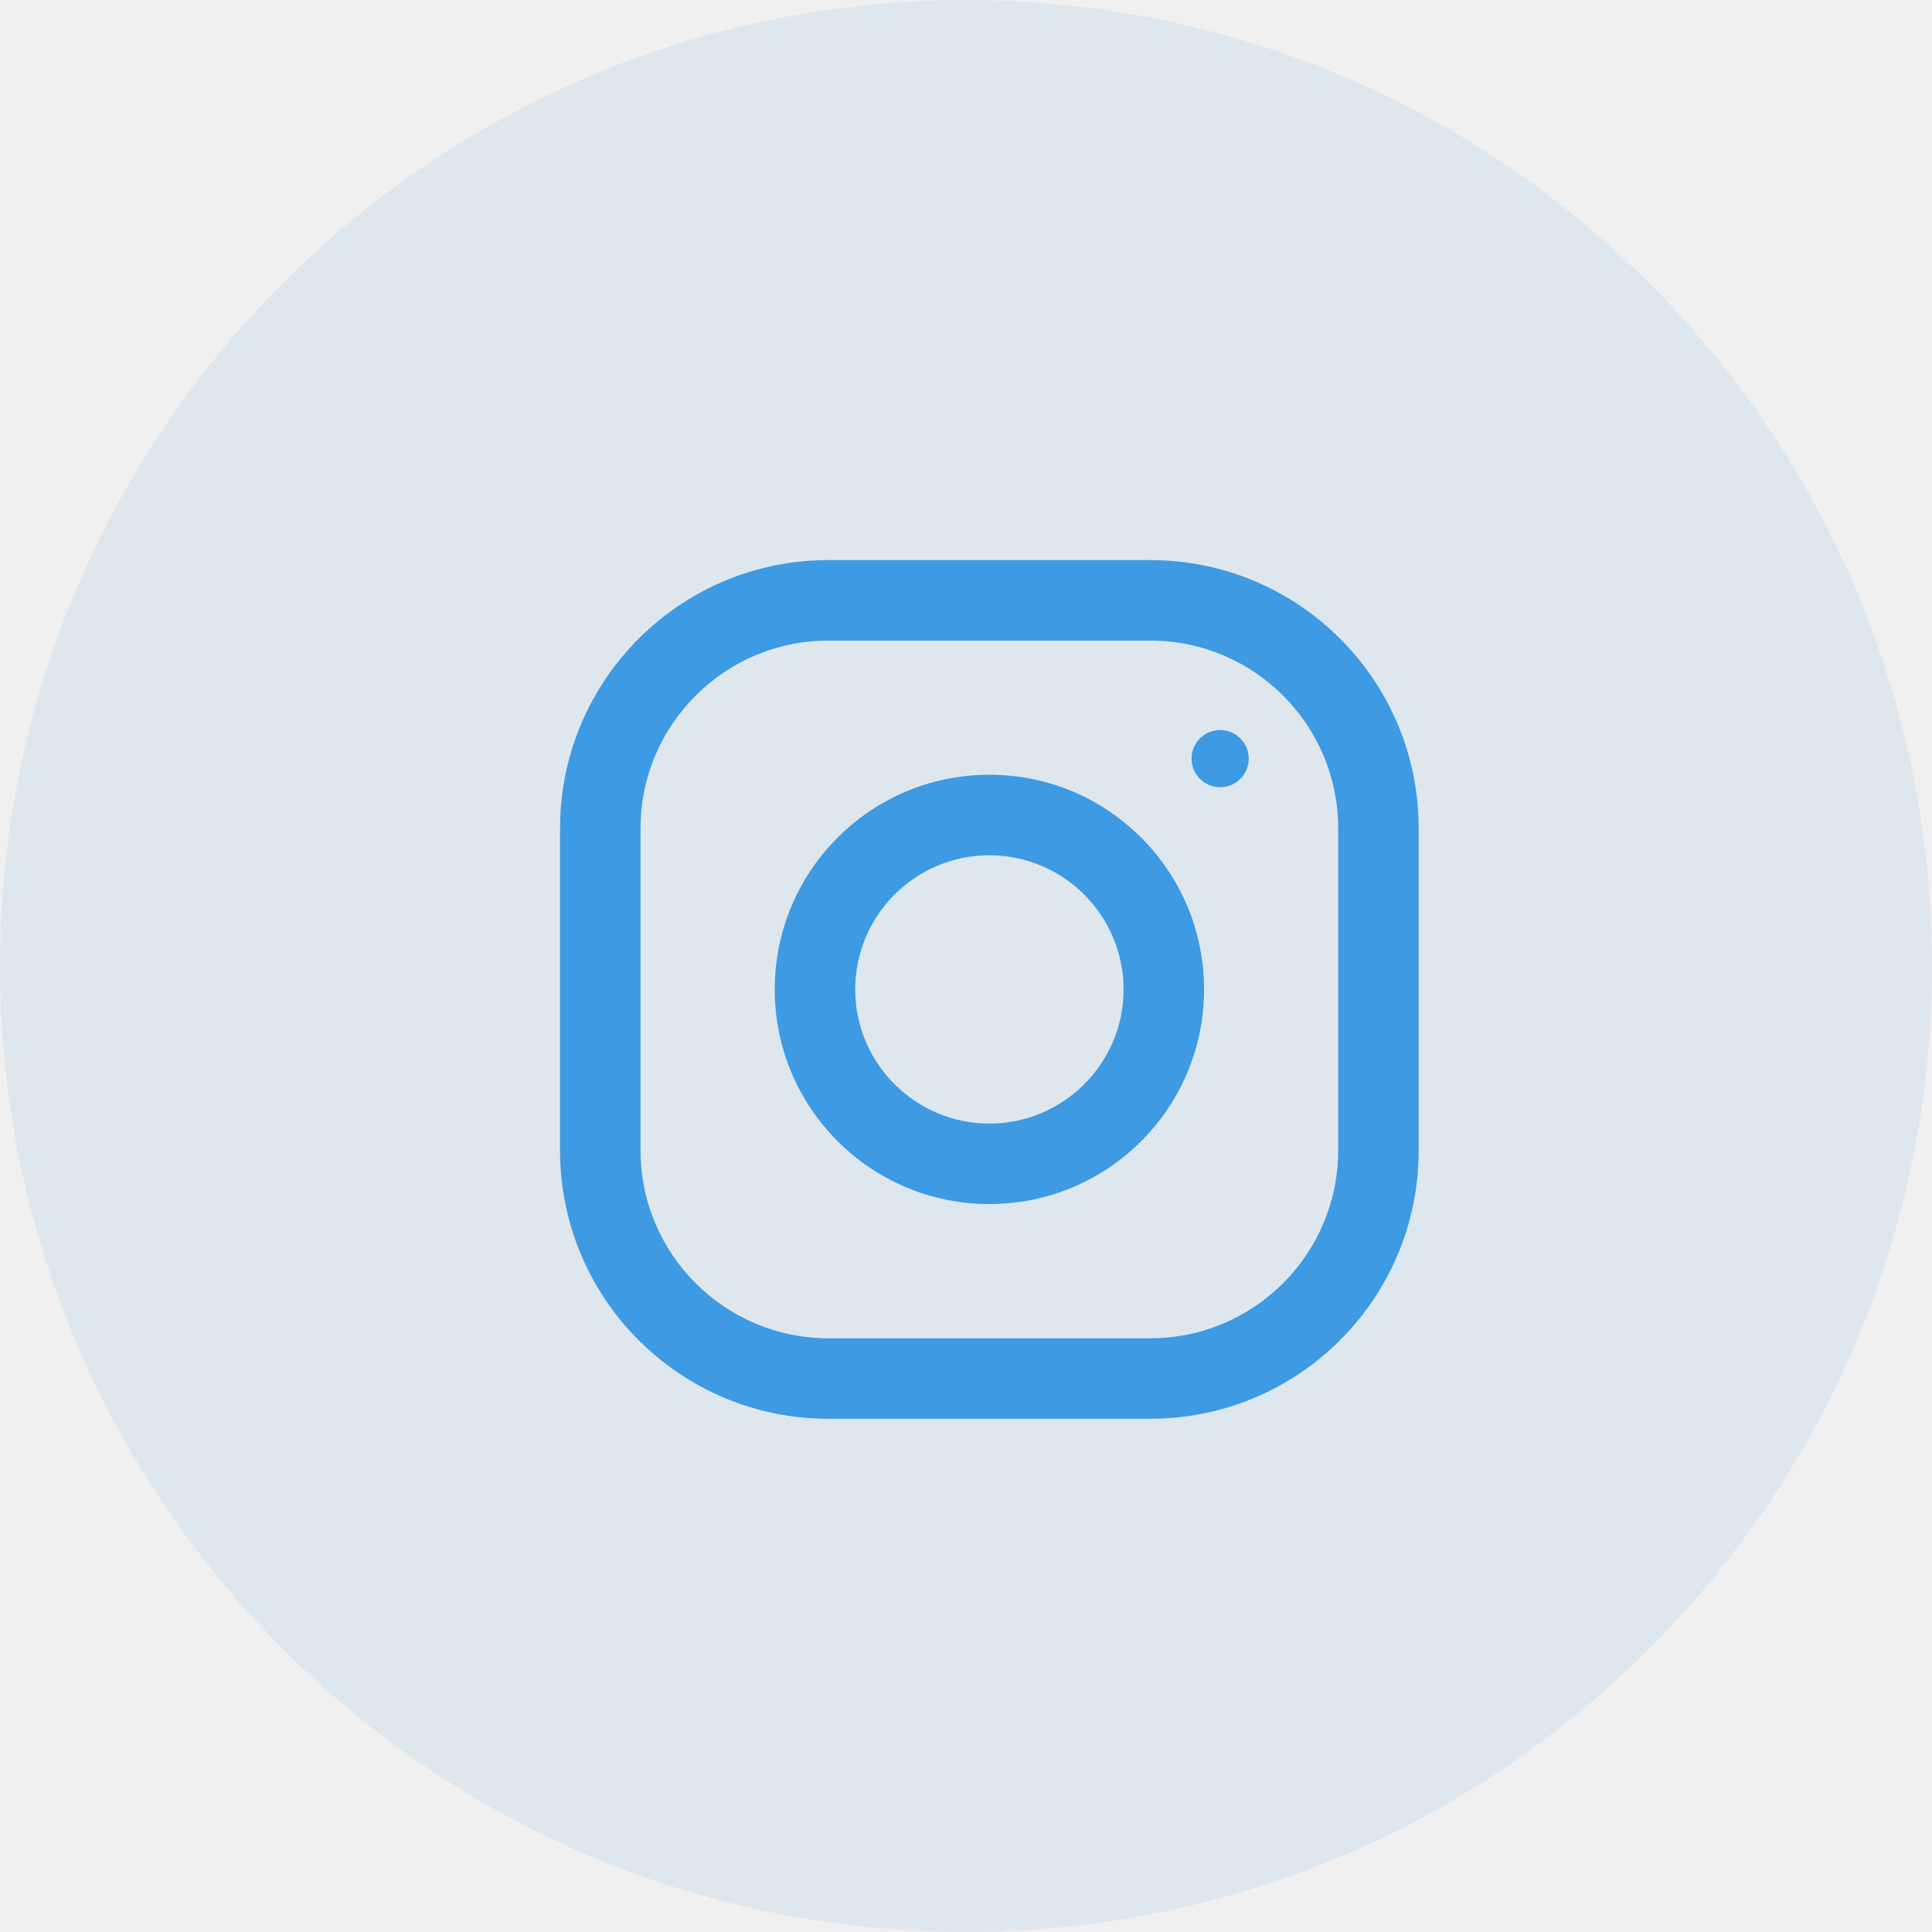
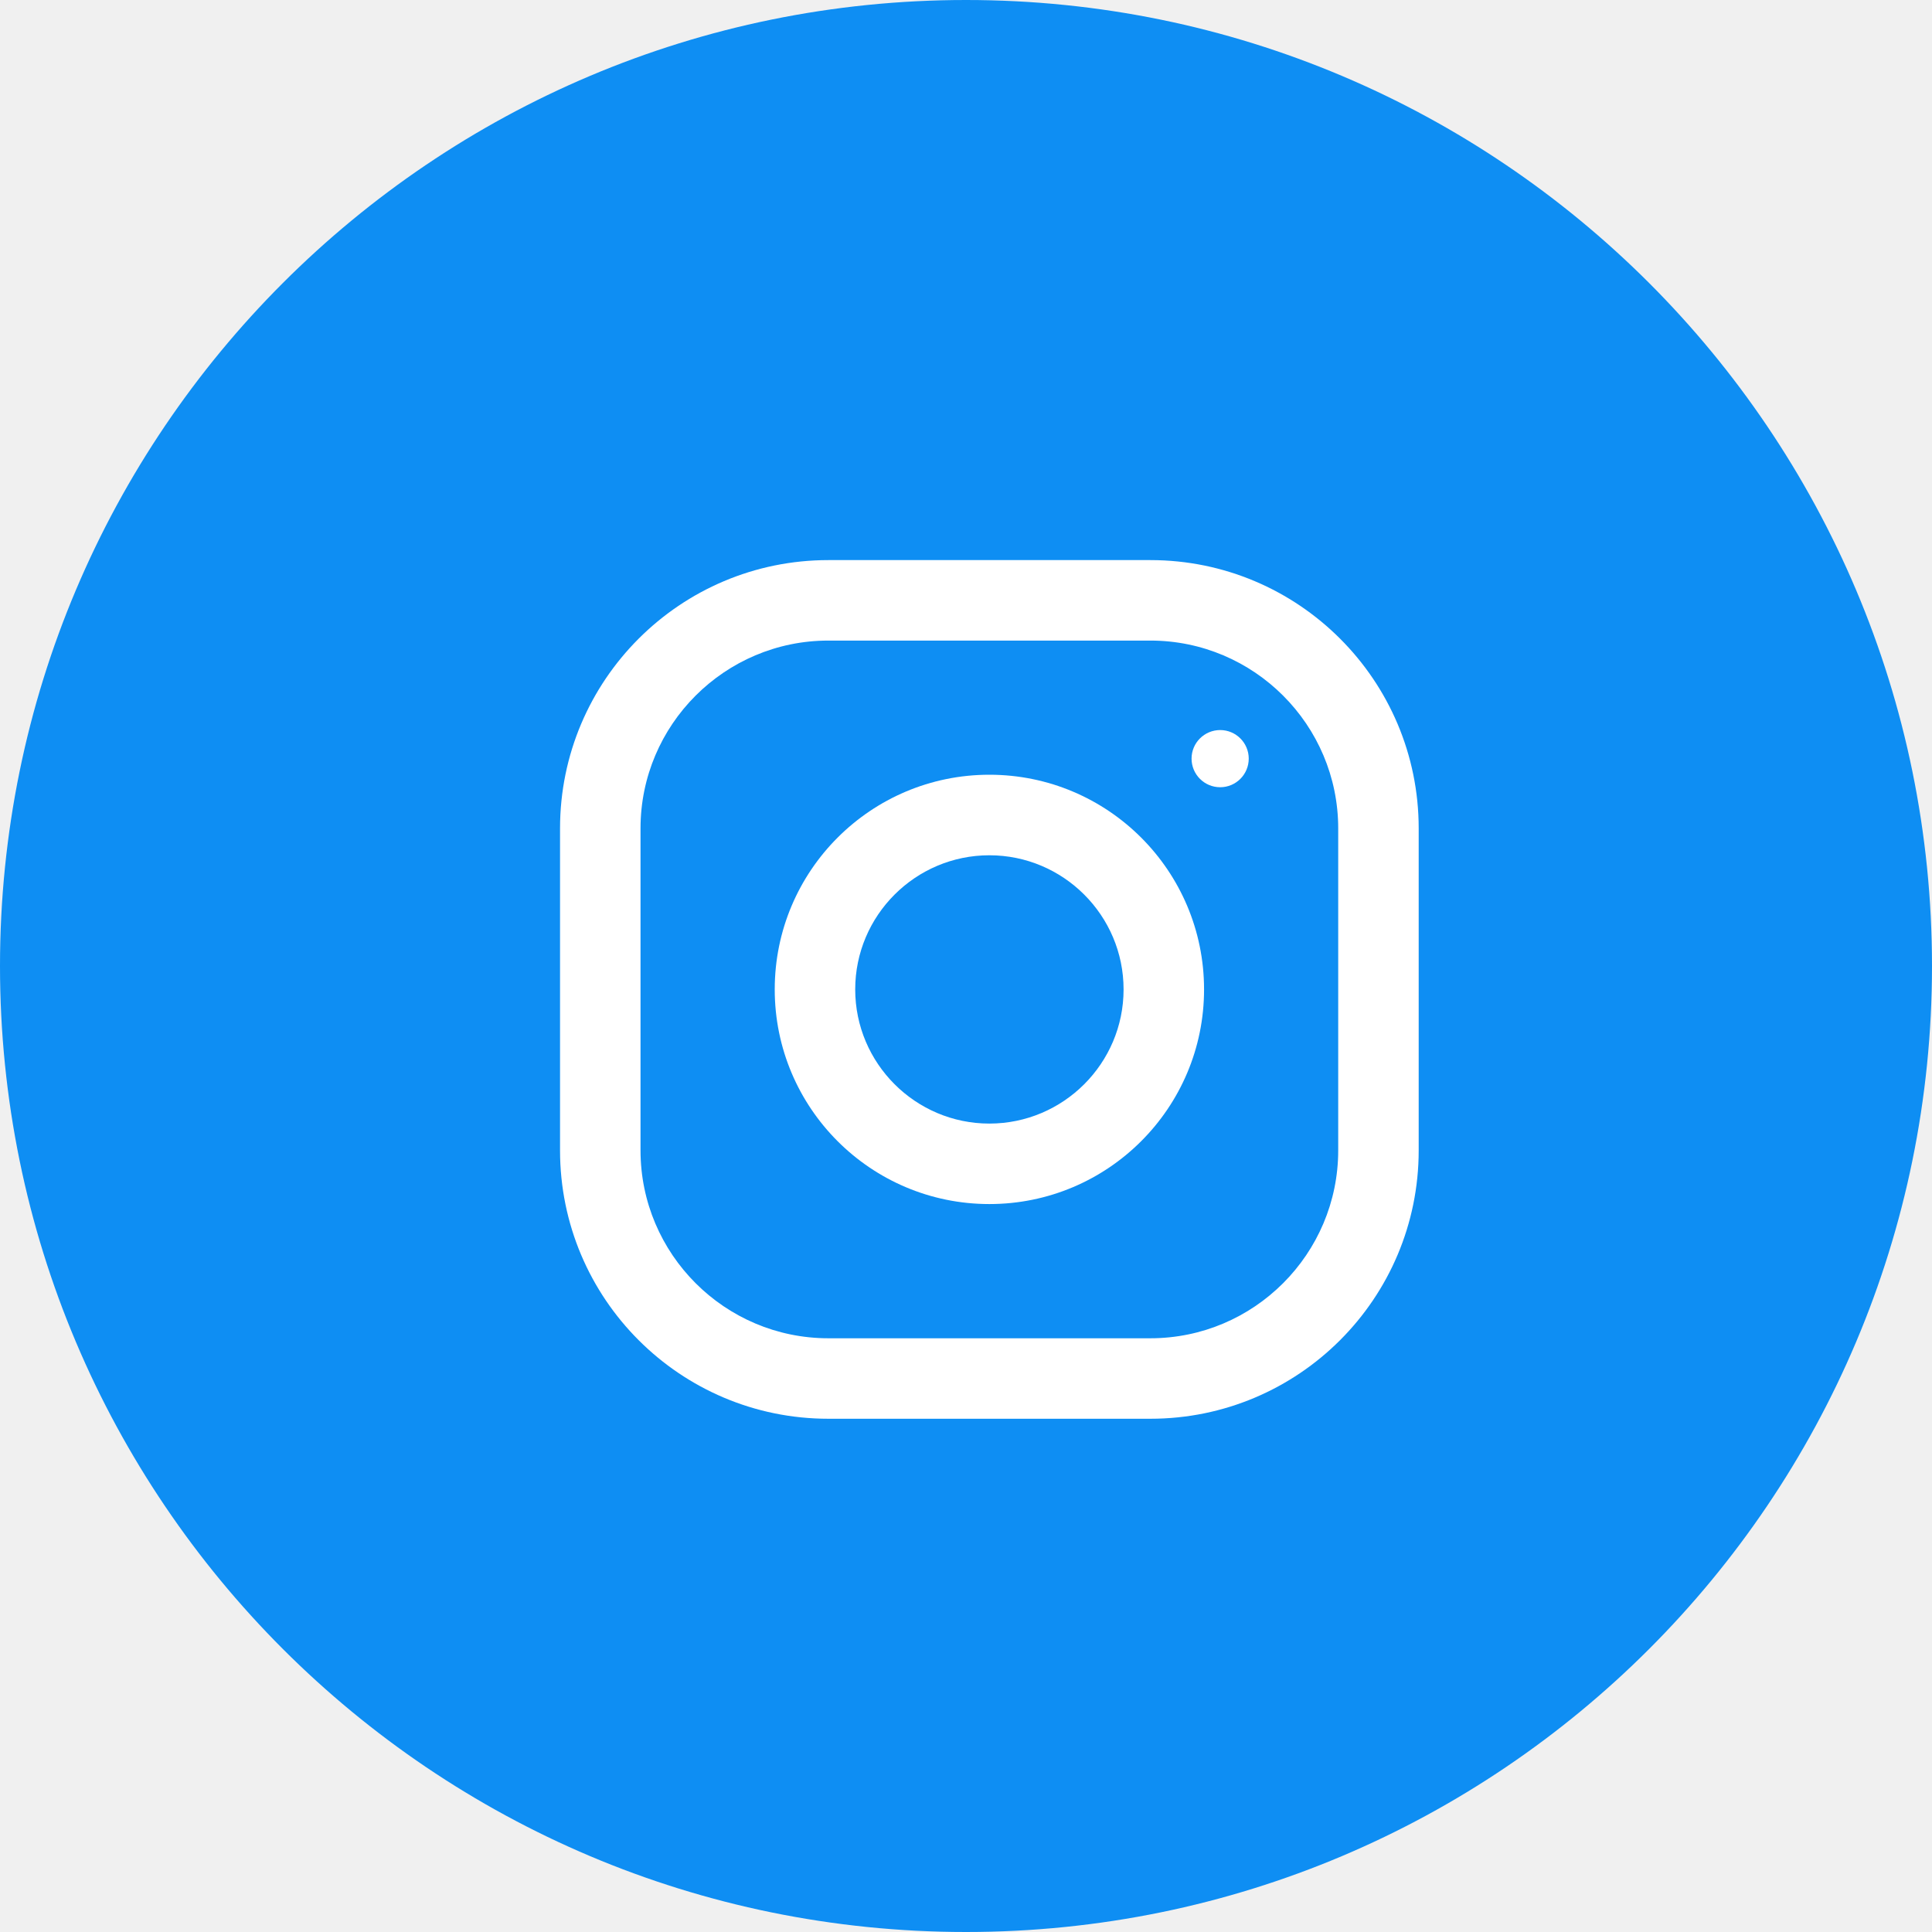
<svg xmlns="http://www.w3.org/2000/svg" width="32" height="32" viewBox="0 0 32 32" fill="none">
-   <circle opacity="0.1" cx="16" cy="16" r="16" fill="#3E9AE2" />
-   <path d="M19.054 9.277L13.72 9.277C11.266 9.277 9.276 11.267 9.276 13.721L9.276 19.054C9.276 21.509 11.266 23.499 13.72 23.499H19.054C21.508 23.499 23.498 21.509 23.498 19.054V13.721C23.498 11.267 21.508 9.277 19.054 9.277ZM22.165 19.054C22.165 20.77 20.769 22.166 19.054 22.166H13.72C12.005 22.166 10.609 20.77 10.609 19.054L10.609 13.721C10.609 12.005 12.005 10.61 13.72 10.61L19.054 10.61C20.769 10.61 22.165 12.005 22.165 13.721V19.054Z" fill="#3E9AE2" />
-   <path d="M16.387 12.832C14.424 12.832 12.832 14.424 12.832 16.388C12.832 18.351 14.424 19.943 16.387 19.943C18.351 19.943 19.943 18.351 19.943 16.388C19.943 14.424 18.351 12.832 16.387 12.832ZM16.387 18.61C15.162 18.61 14.165 17.613 14.165 16.388C14.165 15.162 15.162 14.166 16.387 14.166C17.612 14.166 18.61 15.162 18.61 16.388C18.61 17.613 17.612 18.61 16.387 18.61Z" fill="#3E9AE2" />
-   <path d="M20.21 13.039C20.471 13.039 20.683 12.827 20.683 12.565C20.683 12.304 20.471 12.092 20.21 12.092C19.948 12.092 19.736 12.304 19.736 12.565C19.736 12.827 19.948 13.039 20.21 13.039Z" fill="#3E9AE2" />
+   <circle cx="16" cy="16" r="16" fill="#0E8EF3" />
+   <path d="M19.054 9.277L13.72 9.277C11.266 9.277 9.276 11.267 9.276 13.721L9.276 19.054C9.276 21.509 11.266 23.499 13.72 23.499H19.054C21.508 23.499 23.498 21.509 23.498 19.054V13.721C23.498 11.267 21.508 9.277 19.054 9.277ZM22.165 19.054C22.165 20.77 20.769 22.166 19.054 22.166H13.72C12.005 22.166 10.609 20.77 10.609 19.054L10.609 13.721C10.609 12.005 12.005 10.61 13.72 10.61L19.054 10.61C20.769 10.61 22.165 12.005 22.165 13.721V19.054Z" fill="white" />
+   <path d="M16.387 12.832C14.424 12.832 12.832 14.424 12.832 16.388C12.832 18.351 14.424 19.943 16.387 19.943C18.351 19.943 19.943 18.351 19.943 16.388C19.943 14.424 18.351 12.832 16.387 12.832ZM16.387 18.61C15.163 18.61 14.165 17.613 14.165 16.388C14.165 15.162 15.163 14.166 16.387 14.166C17.612 14.166 18.61 15.162 18.61 16.388C18.61 17.613 17.612 18.61 16.387 18.61Z" fill="white" />
+   <path d="M20.21 13.039C20.471 13.039 20.683 12.827 20.683 12.565C20.683 12.304 20.471 12.092 20.21 12.092C19.948 12.092 19.736 12.304 19.736 12.565C19.736 12.827 19.948 13.039 20.21 13.039Z" fill="white" />
</svg>
